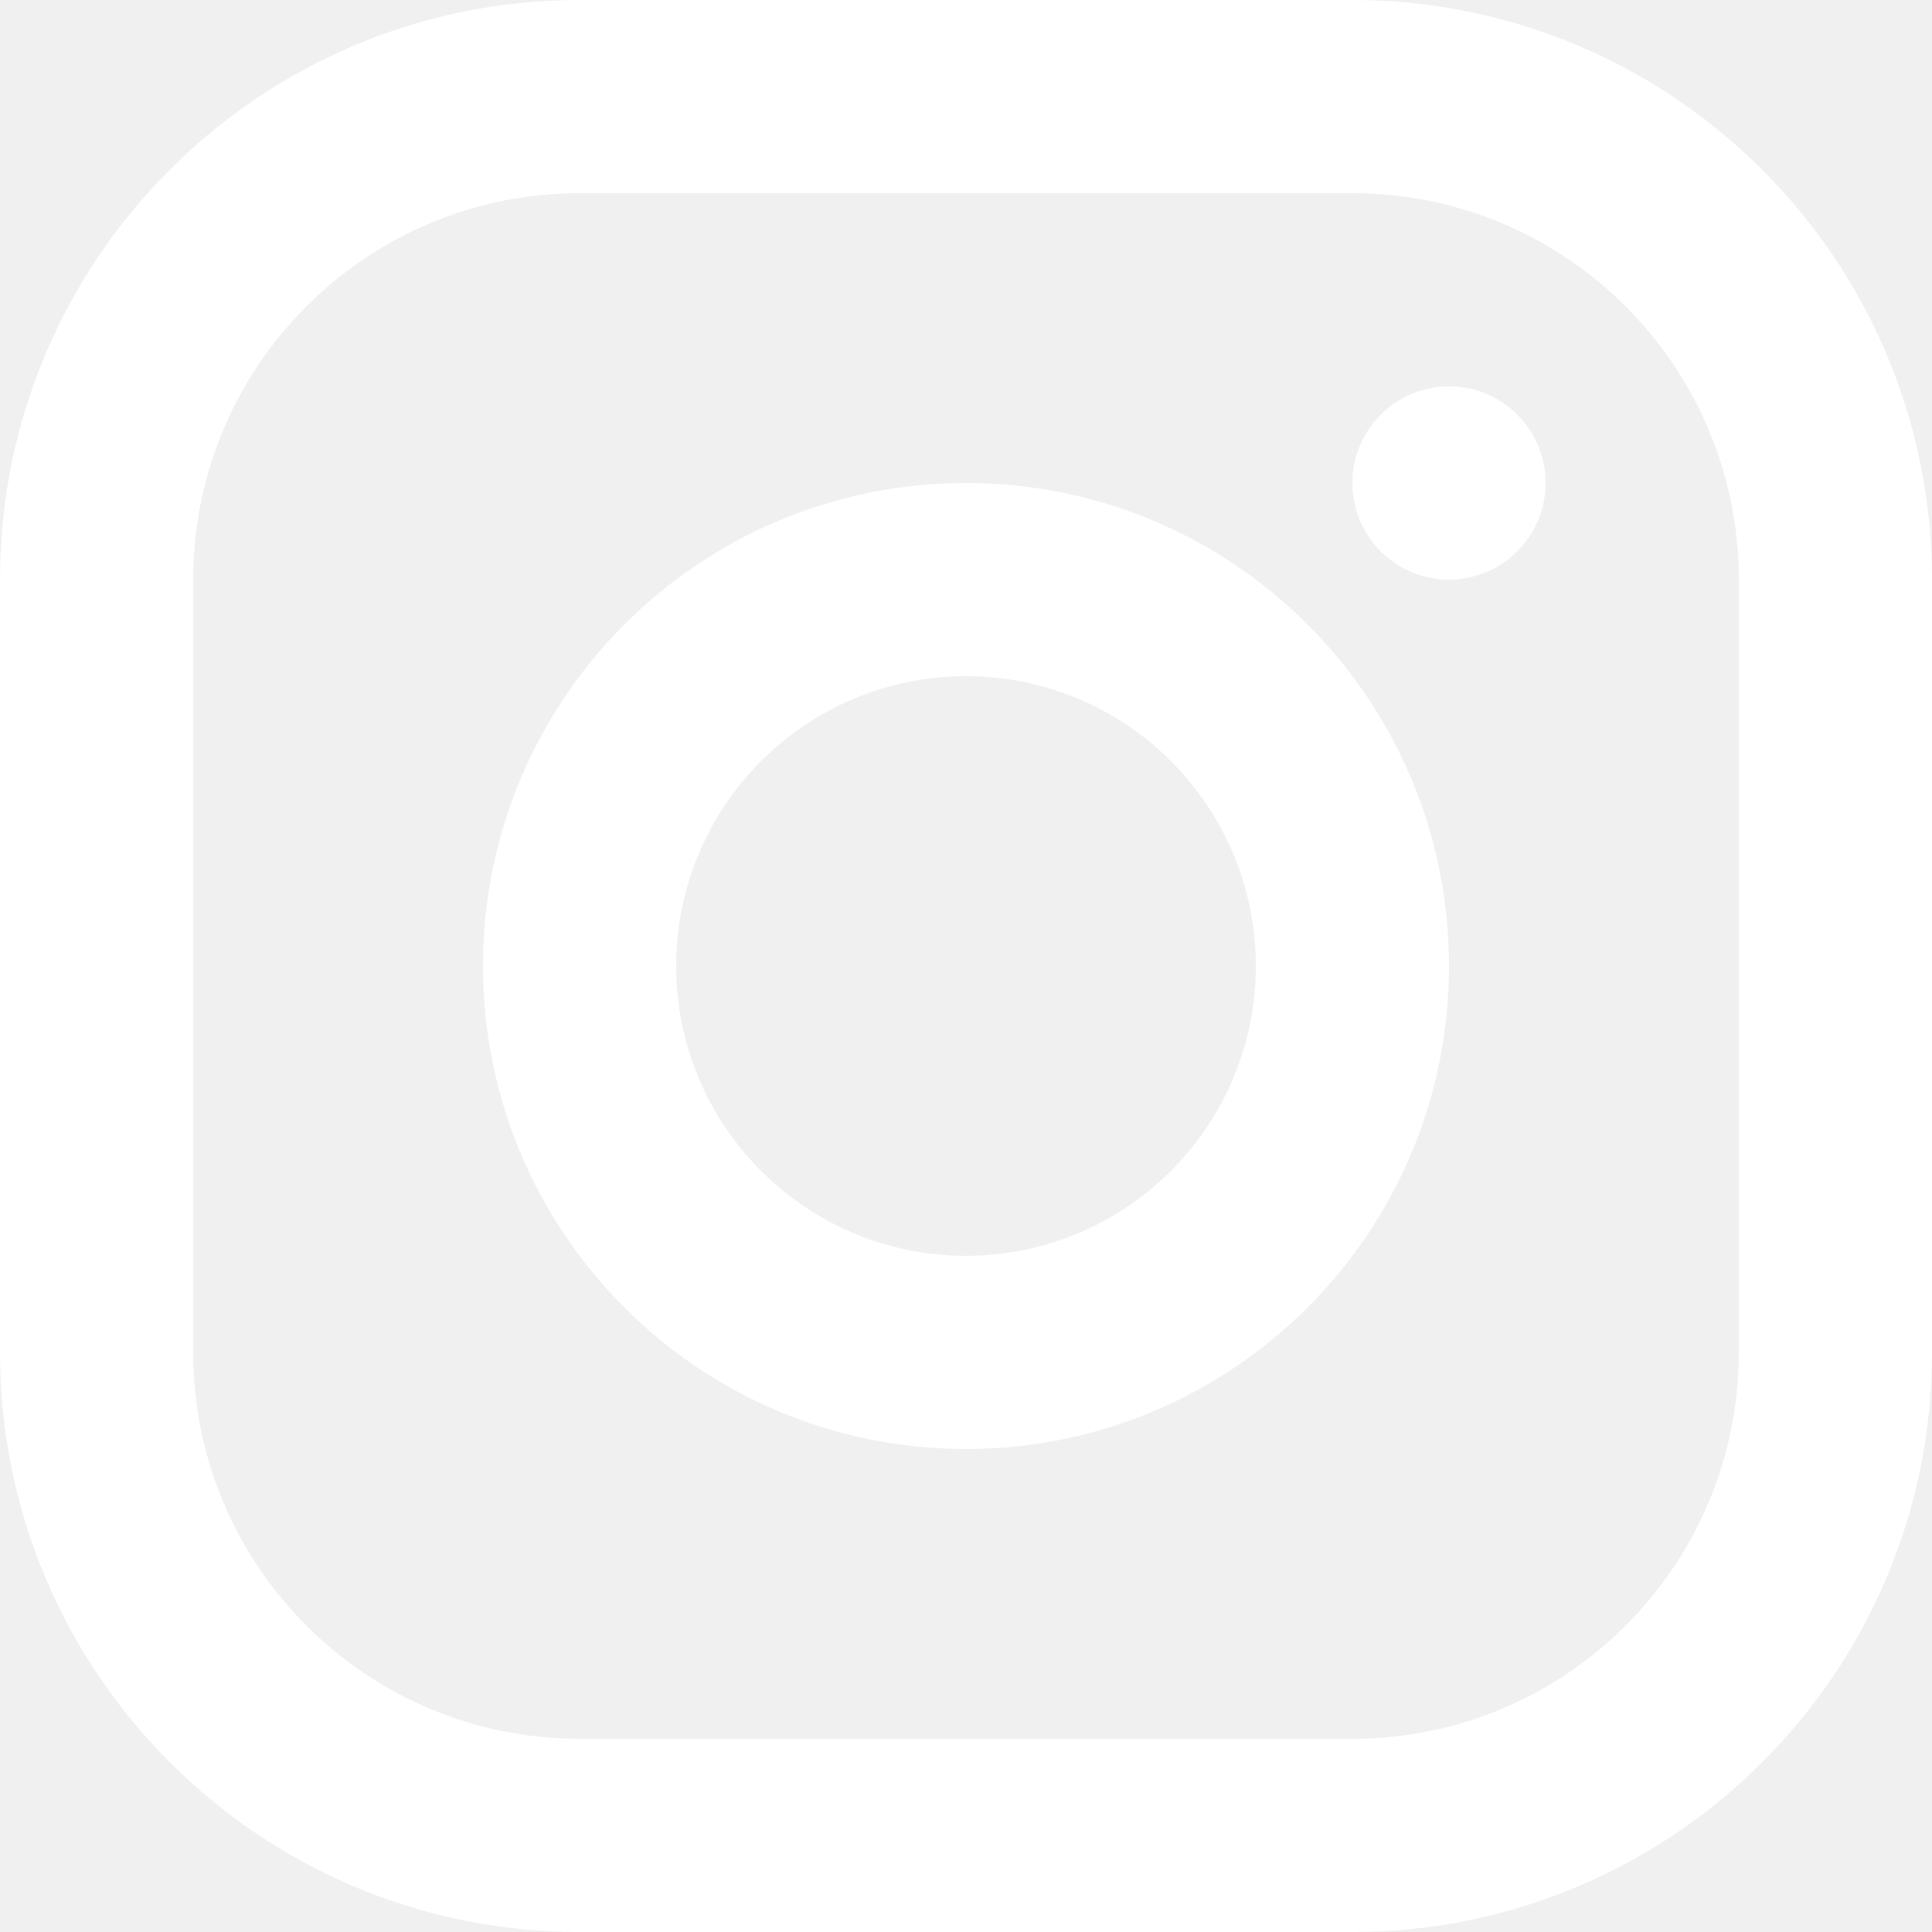
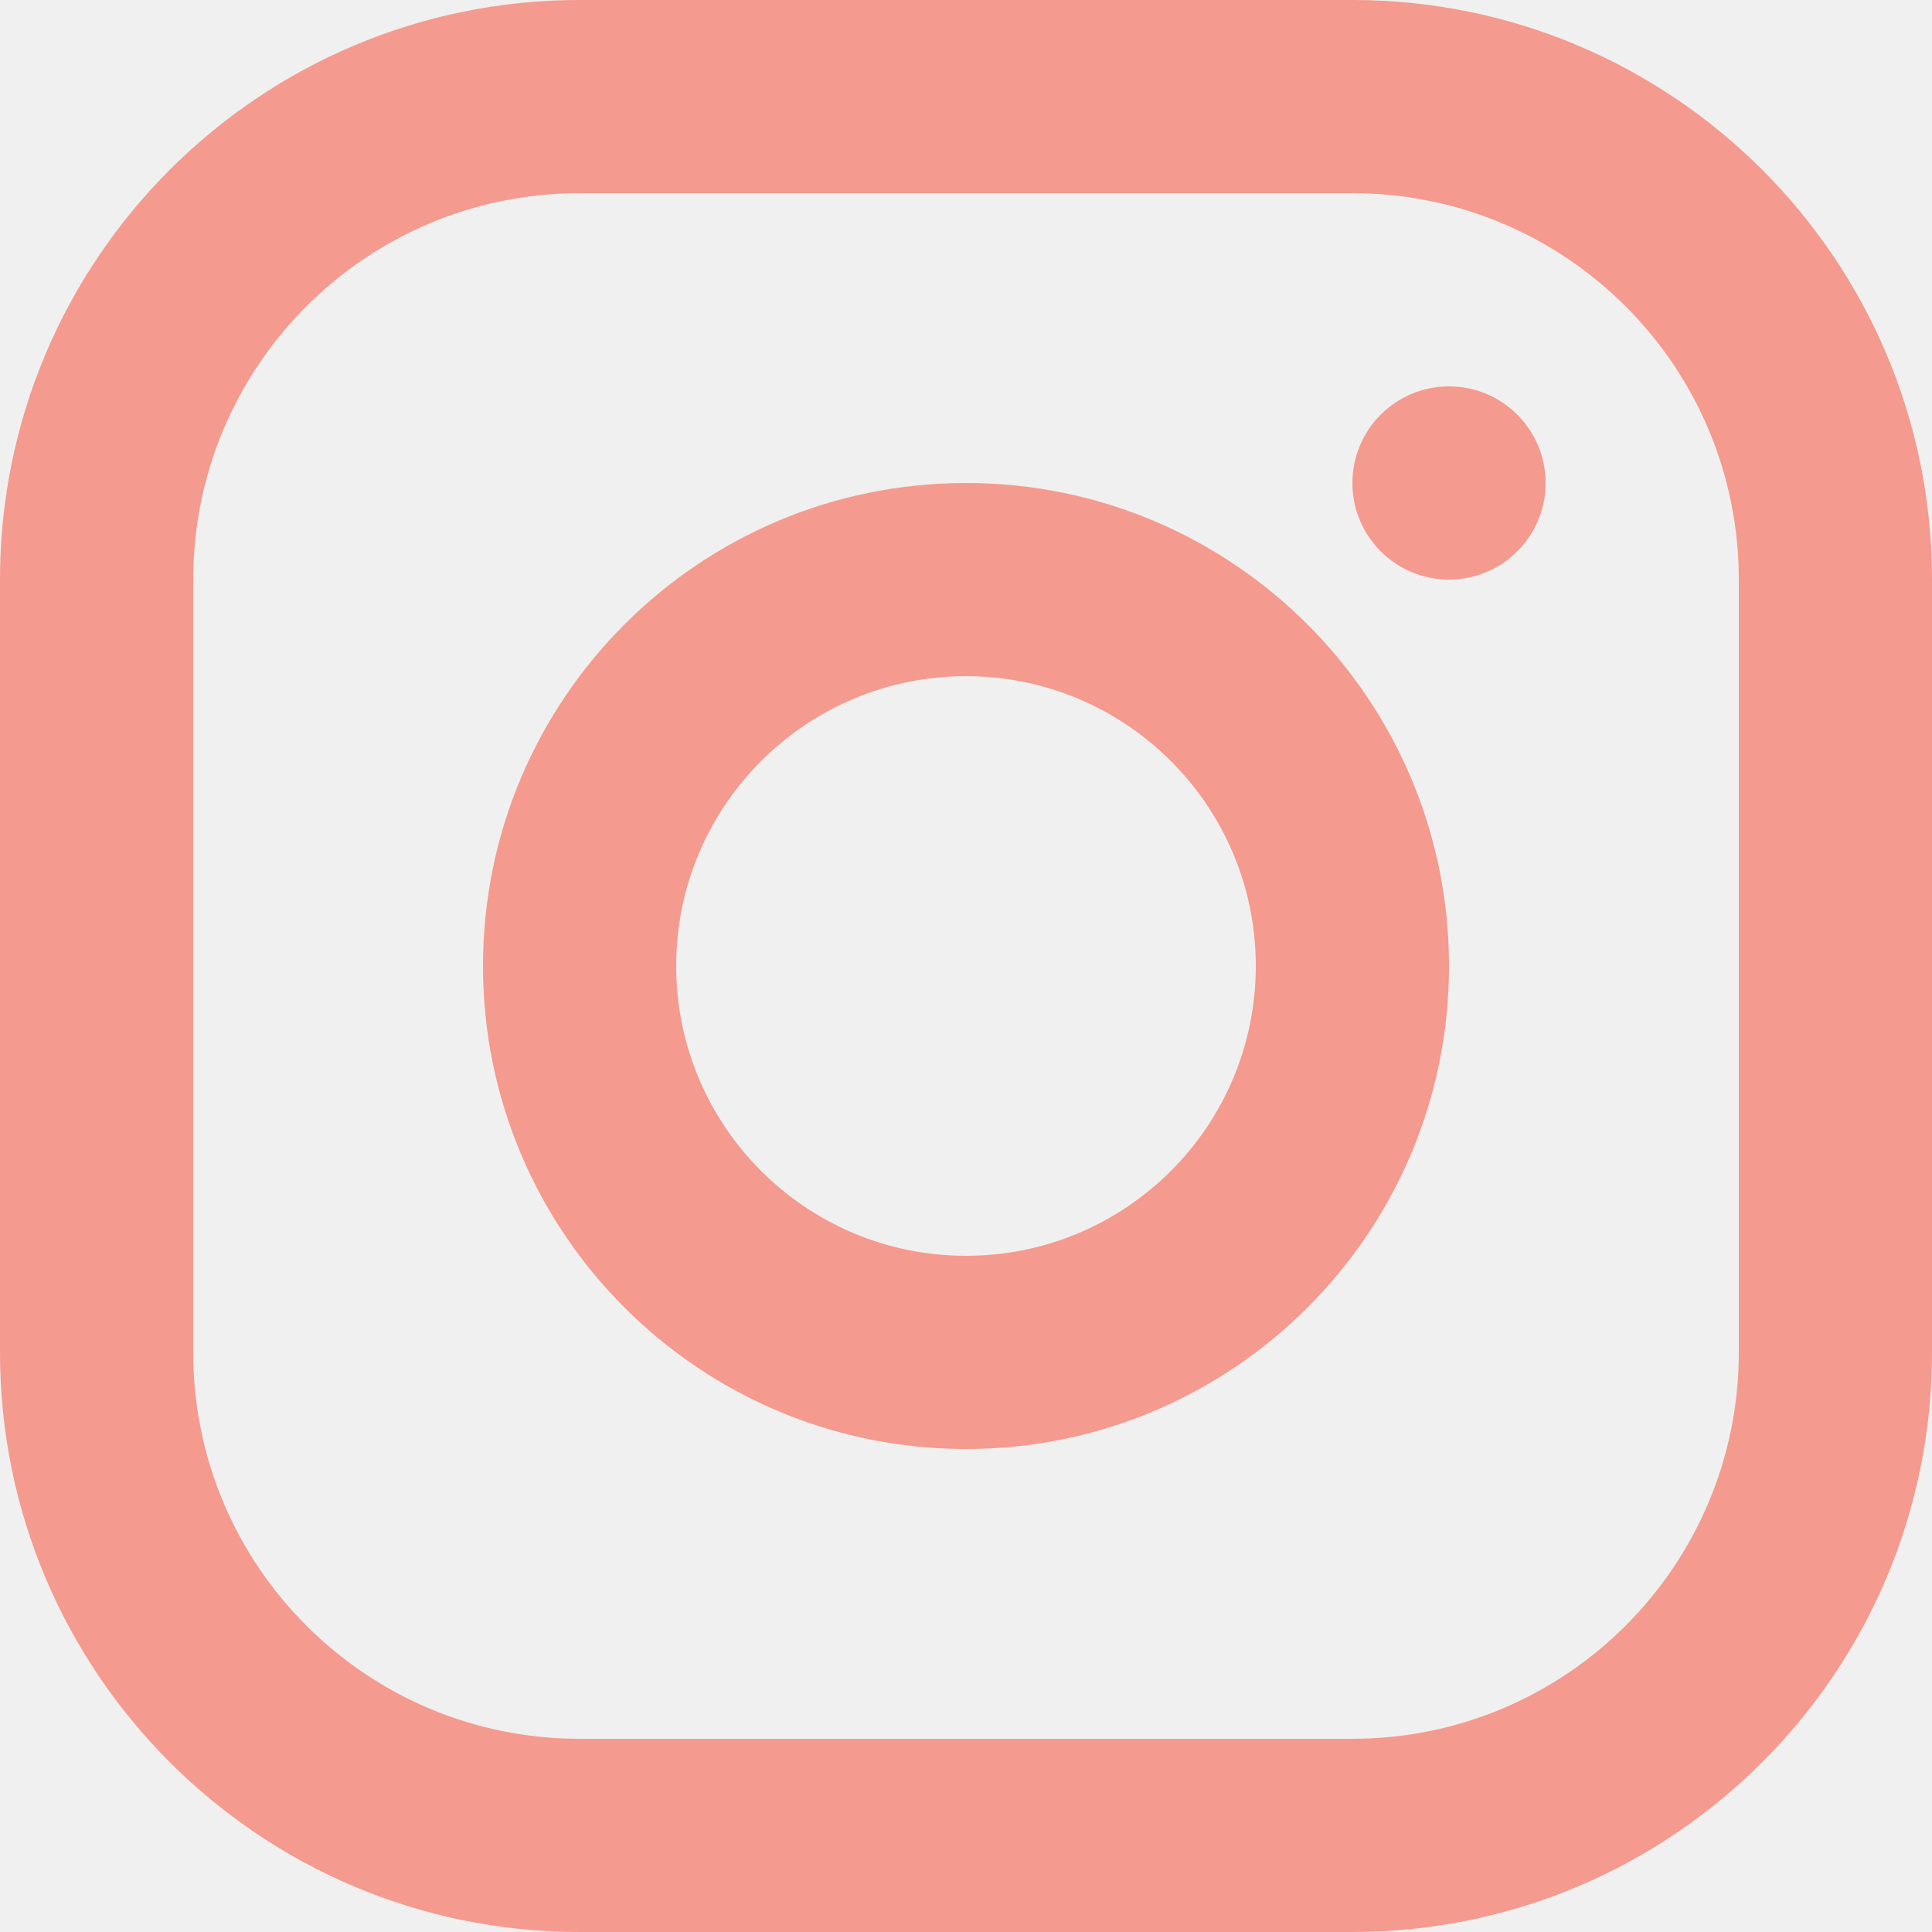
<svg xmlns="http://www.w3.org/2000/svg" width="24" height="24" viewBox="0 0 24 24" fill="none">
-   <path fill-rule="evenodd" clip-rule="evenodd" d="M16.8 0H7.2C3.224 0 0 3.224 0 7.2V16.8C0 20.776 3.224 24 7.2 24H16.8C20.776 24 24 20.776 24 16.8V7.2C24 3.224 20.776 0 16.8 0ZM2.4 7.2C2.4 4.549 4.549 2.4 7.2 2.4H16.8C19.451 2.4 21.6 4.549 21.6 7.2V16.8C21.6 19.451 19.451 21.6 16.8 21.6H7.2C4.549 21.6 2.4 19.451 2.4 16.8V7.2ZM12 18C8.686 18 6 15.314 6 12C6 8.686 8.686 6 12 6C15.314 6 18 8.686 18 12C18 15.314 15.314 18 12 18ZM12 15.6C13.988 15.6 15.6 13.988 15.6 12C15.6 10.012 13.988 8.4 12 8.4C10.012 8.4 8.4 10.012 8.4 12C8.4 13.988 10.012 15.6 12 15.6ZM19.2 6C19.2 6.663 18.663 7.2 18 7.2C17.337 7.2 16.8 6.663 16.8 6C16.8 5.337 17.337 4.8 18 4.8C18.663 4.8 19.2 5.337 19.2 6Z" fill="#ffffff" />
+   <path fill-rule="evenodd" clip-rule="evenodd" d="M16.8 0H7.2C3.224 0 0 3.224 0 7.2V16.8C0 20.776 3.224 24 7.2 24H16.8C20.776 24 24 20.776 24 16.8V7.2C24 3.224 20.776 0 16.8 0ZM2.4 7.2C2.4 4.549 4.549 2.4 7.2 2.4H16.8C19.451 2.4 21.6 4.549 21.6 7.2V16.8C21.6 19.451 19.451 21.6 16.8 21.6H7.2C4.549 21.6 2.4 19.451 2.4 16.8V7.2ZM12 18C8.686 18 6 15.314 6 12C6 8.686 8.686 6 12 6C15.314 6 18 8.686 18 12C18 15.314 15.314 18 12 18ZM12 15.6C13.988 15.6 15.6 13.988 15.6 12C15.6 10.012 13.988 8.4 12 8.4C10.012 8.4 8.4 10.012 8.4 12C8.4 13.988 10.012 15.6 12 15.6ZM19.2 6C19.2 6.663 18.663 7.2 18 7.2C17.337 7.2 16.8 6.663 16.8 6C16.8 5.337 17.337 4.8 18 4.8C18.663 4.8 19.2 5.337 19.2 6Z" fill="#FA442D80" />
</svg>
